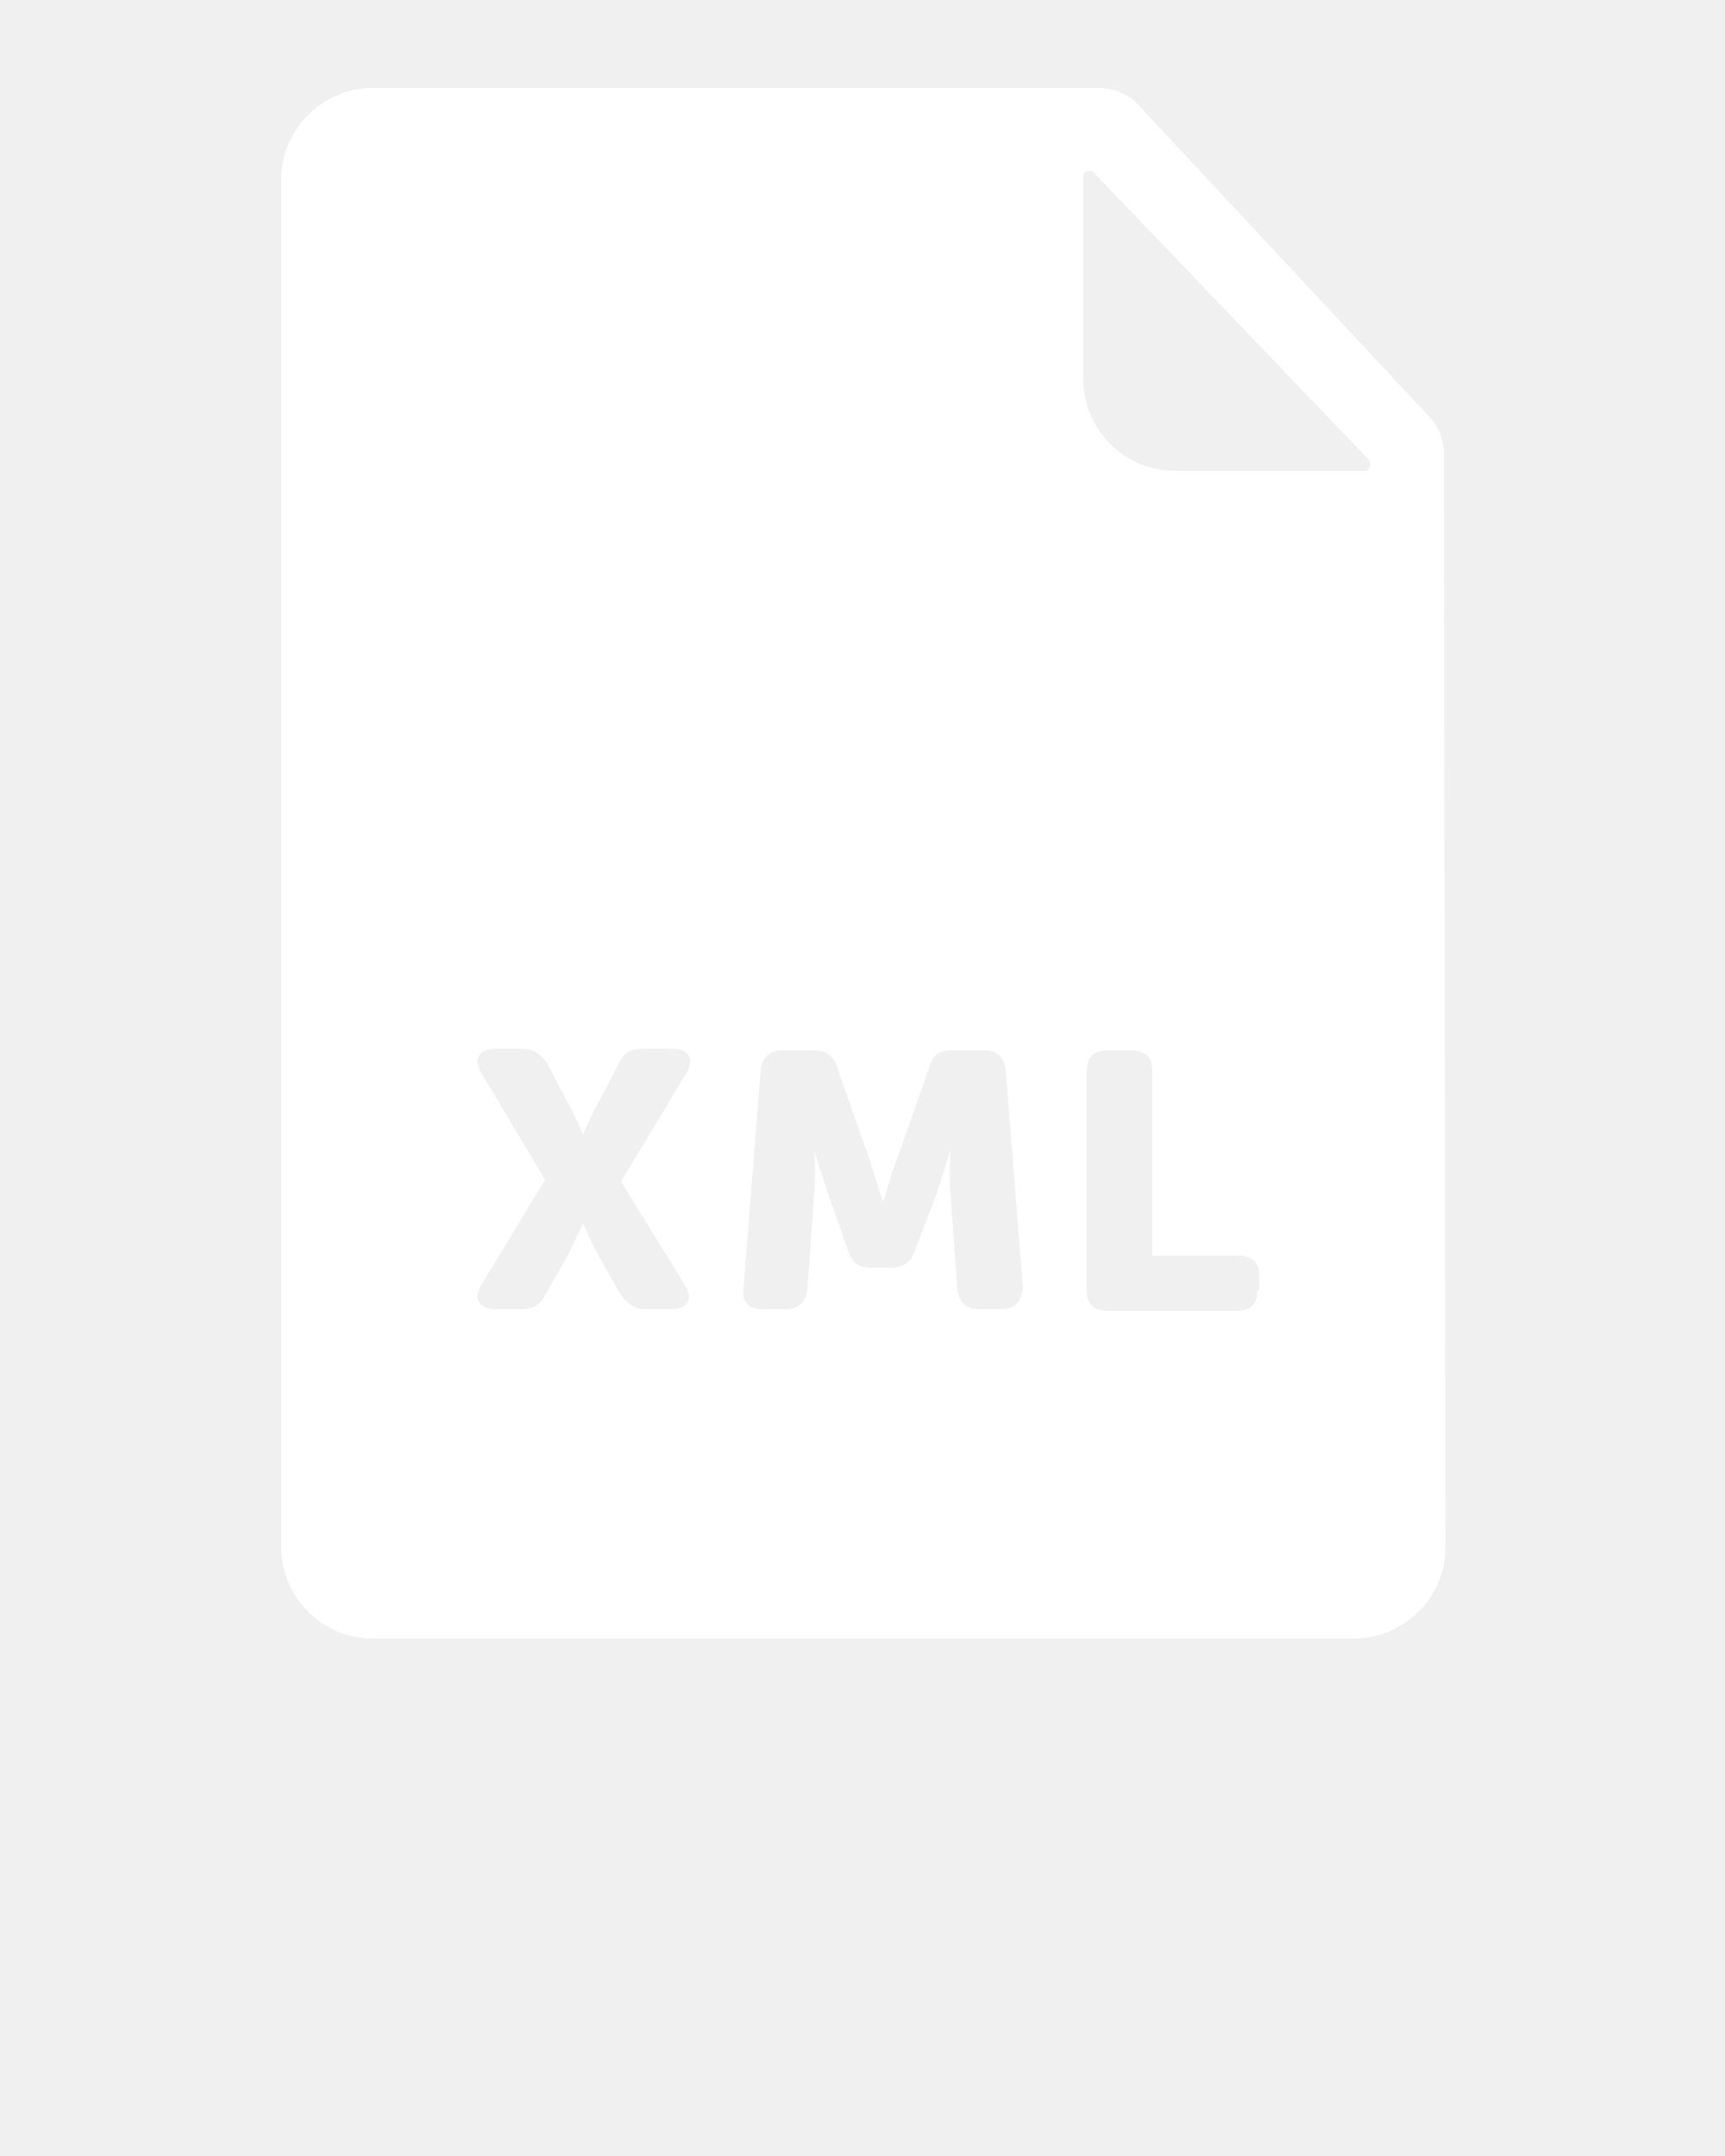
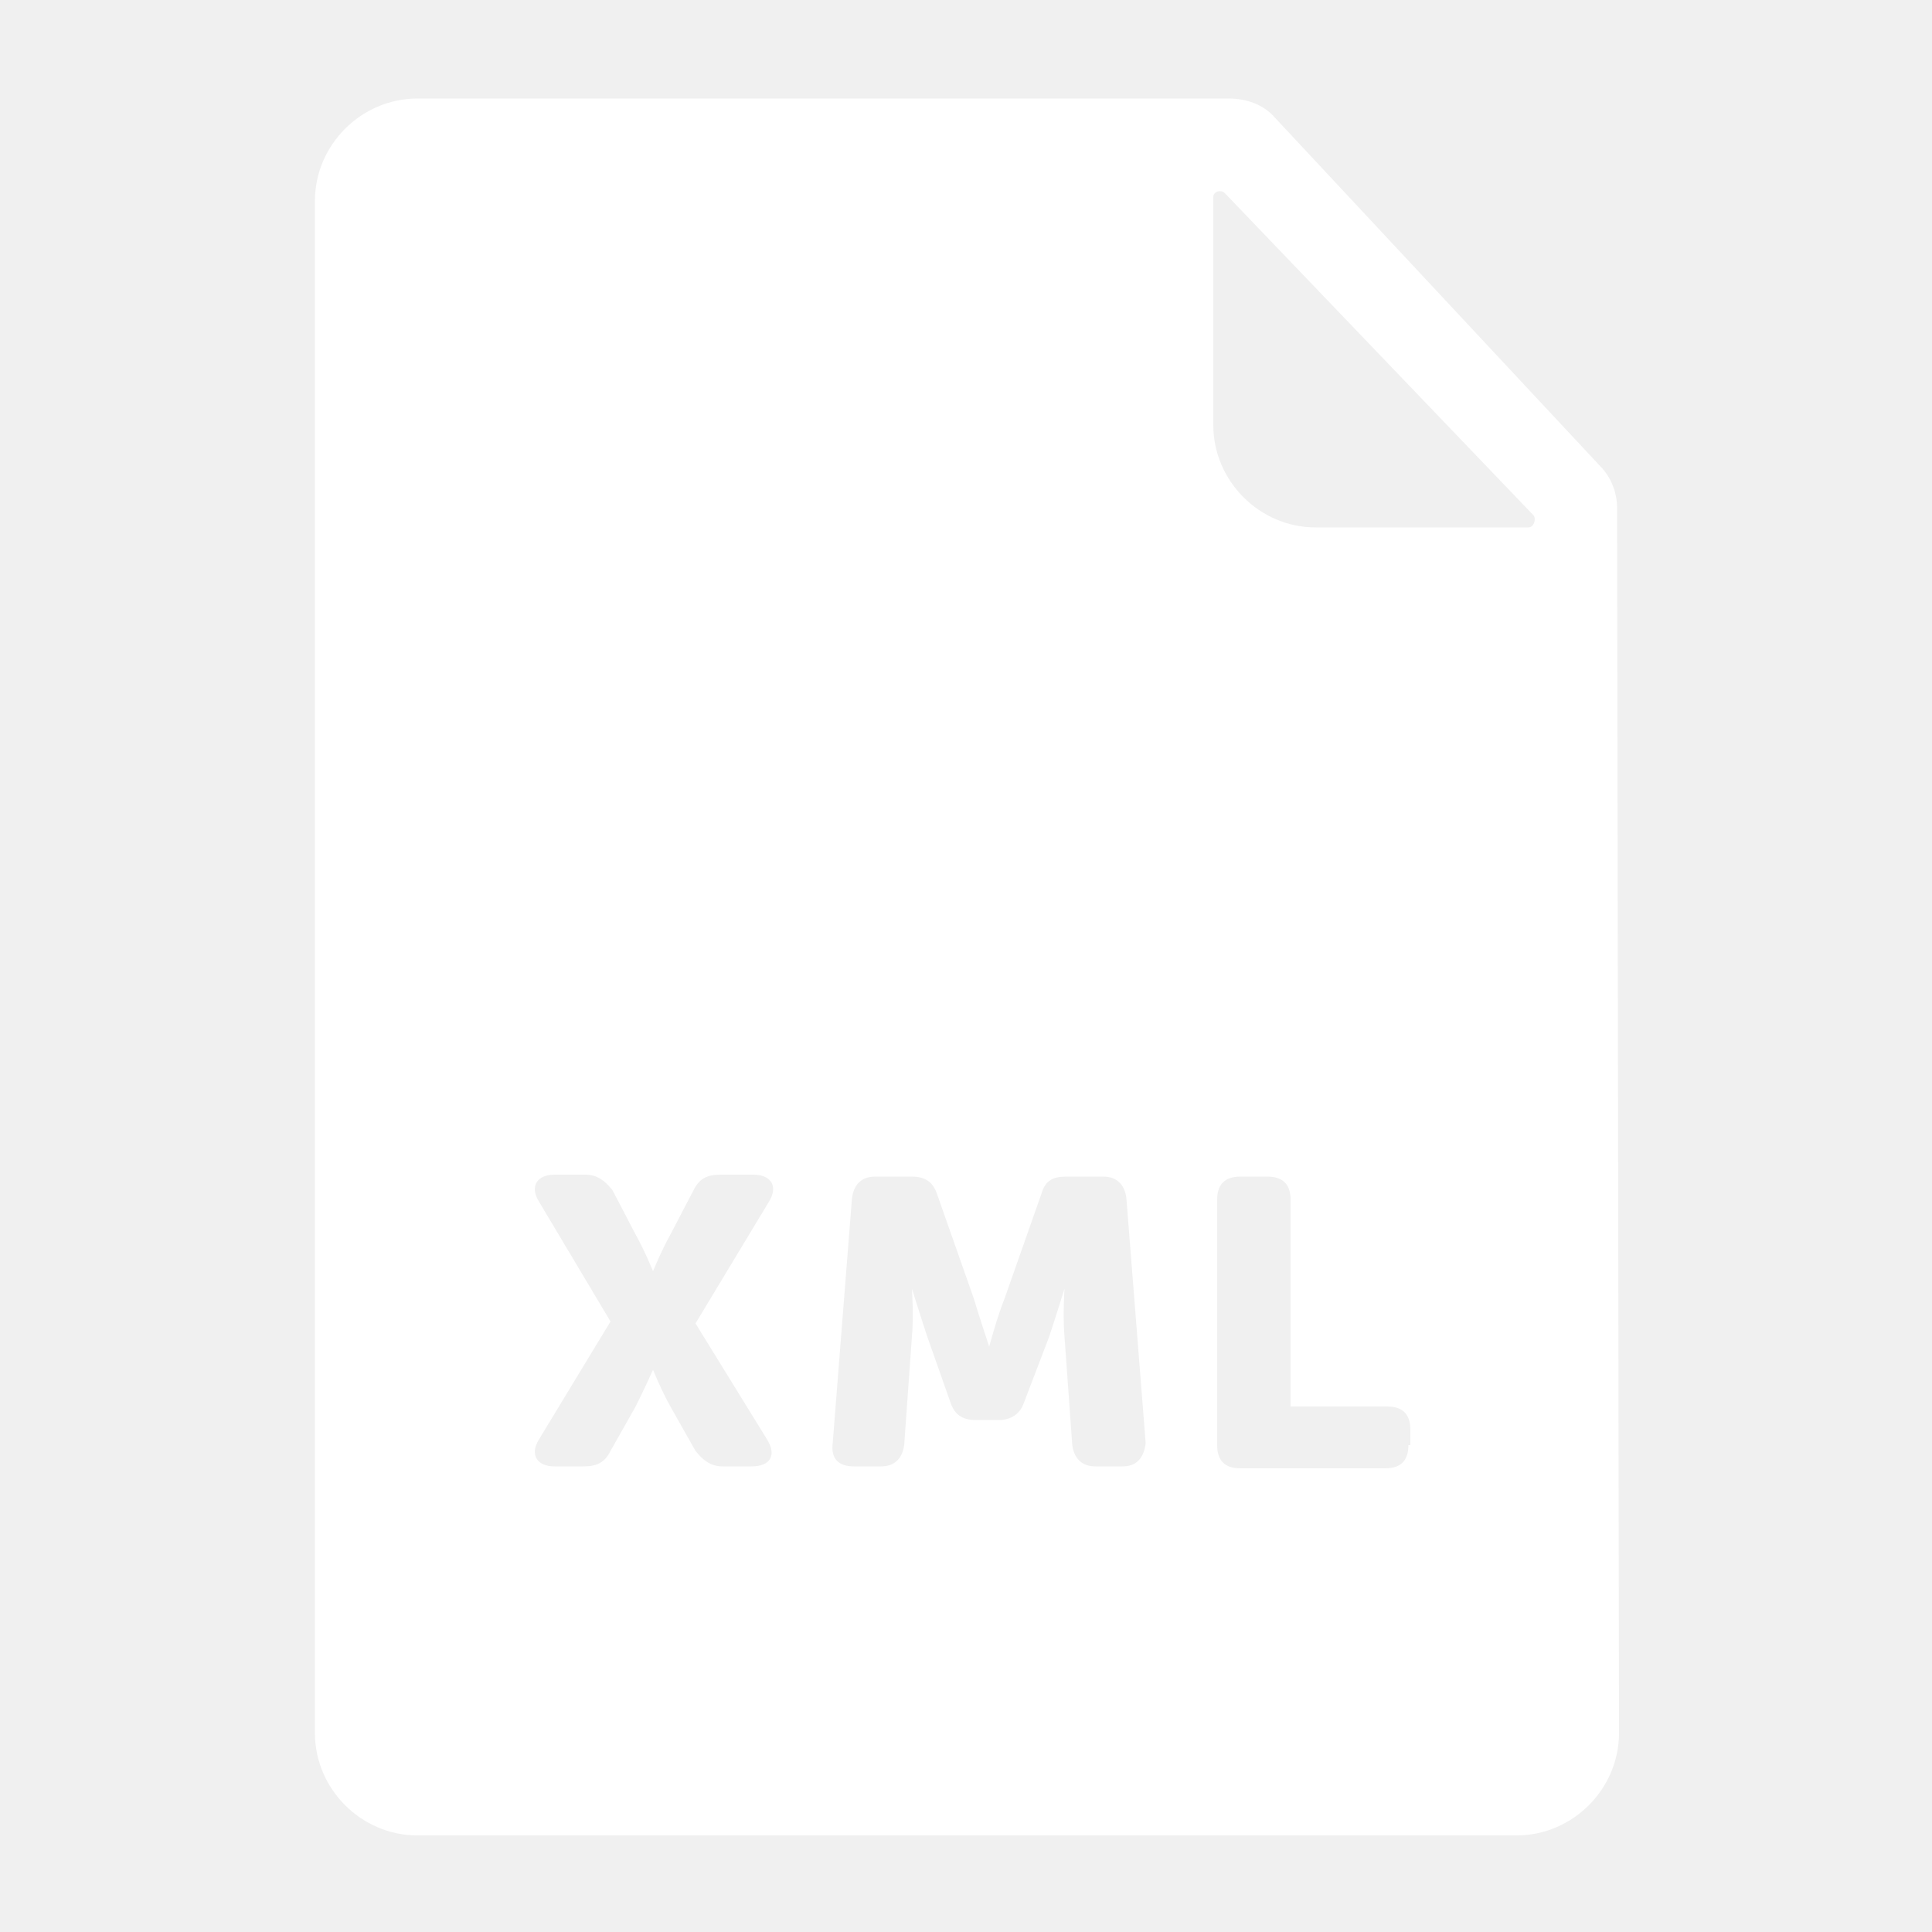
- <svg xmlns="http://www.w3.org/2000/svg" version="1.1" x="0px" y="0px" viewBox="0 0 100 125" style="enable-background:new 0 0 100 100;" xml:space="preserve">
+ <svg xmlns="http://www.w3.org/2000/svg" version="1.1" x="0px" y="0px" viewBox="0 0 100 100" style="enable-background:new 0 0 100 100;" xml:space="preserve">
  <g fill="#FFFFFF">
    <path d="M83.7,26.3c0-0.8-0.3-1.6-0.9-2.2L66,6.1c-0.6-0.7-1.5-1-2.4-1h-42c-2.9,0-5.3,2.4-5.3,5.3v79.3c0,2.9,2.4,5.3,5.3,5.3   h56.9c2.9,0,5.3-2.4,5.3-5.3L83.7,26.3z M39.7,74.5c0.5,0.8,0.2,1.4-0.8,1.4h-1.5c-0.6,0-1-0.3-1.4-0.8l-1.3-2.3   c-0.5-0.9-0.9-1.9-0.9-1.9h0c0,0-0.4,0.9-0.9,1.9l-1.3,2.3c-0.3,0.6-0.7,0.8-1.4,0.8h-1.5c-0.9,0-1.3-0.6-0.8-1.4l3.7-6.1l-3.7-6.2   c-0.5-0.8-0.1-1.4,0.8-1.4h1.6c0.6,0,1,0.3,1.4,0.8l1.2,2.3c0.5,0.9,0.9,1.9,0.9,1.9h0c0,0,0.4-1,0.9-1.9l1.2-2.3   c0.3-0.6,0.7-0.8,1.4-0.8H39c0.9,0,1.3,0.6,0.8,1.4L36,68.5L39.7,74.5z M58.1,75.9h-1.4c-0.7,0-1.1-0.4-1.2-1.1l-0.4-5.6   c-0.1-1.1,0-2.5,0-2.5h0c0,0-0.5,1.6-0.8,2.5L53,72.6c-0.2,0.6-0.7,0.9-1.3,0.9h-1.2c-0.7,0-1.1-0.3-1.3-0.9L48,69.2   c-0.3-0.9-0.8-2.5-0.8-2.5h0c0,0,0.1,1.4,0,2.5l-0.4,5.6c-0.1,0.7-0.5,1.1-1.2,1.1h-1.4c-0.8,0-1.2-0.4-1.1-1.2l1-12.7   c0.1-0.7,0.5-1.1,1.2-1.1h1.9c0.7,0,1.1,0.3,1.3,0.9l1.9,5.4c0.3,1,0.8,2.5,0.8,2.5h0c0,0,0.4-1.5,0.8-2.5l1.9-5.4   c0.2-0.7,0.6-0.9,1.3-0.9h1.9c0.7,0,1.1,0.4,1.2,1.1l1,12.7C59.2,75.5,58.8,75.9,58.1,75.9z M72.9,74.8c0,0.8-0.4,1.2-1.2,1.2h-7.5   c-0.8,0-1.2-0.4-1.2-1.2V62.1c0-0.8,0.4-1.2,1.2-1.2h1.4c0.8,0,1.2,0.4,1.2,1.2v10.7h5c0.8,0,1.2,0.4,1.2,1.2V74.8z M79.1,27.3h-11   c-2.9,0-5.3-2.4-5.3-5.3V10.2c0-0.3,0.4-0.4,0.6-0.2l16,16.7C79.5,26.9,79.4,27.3,79.1,27.3z" />
  </g>
</svg>
